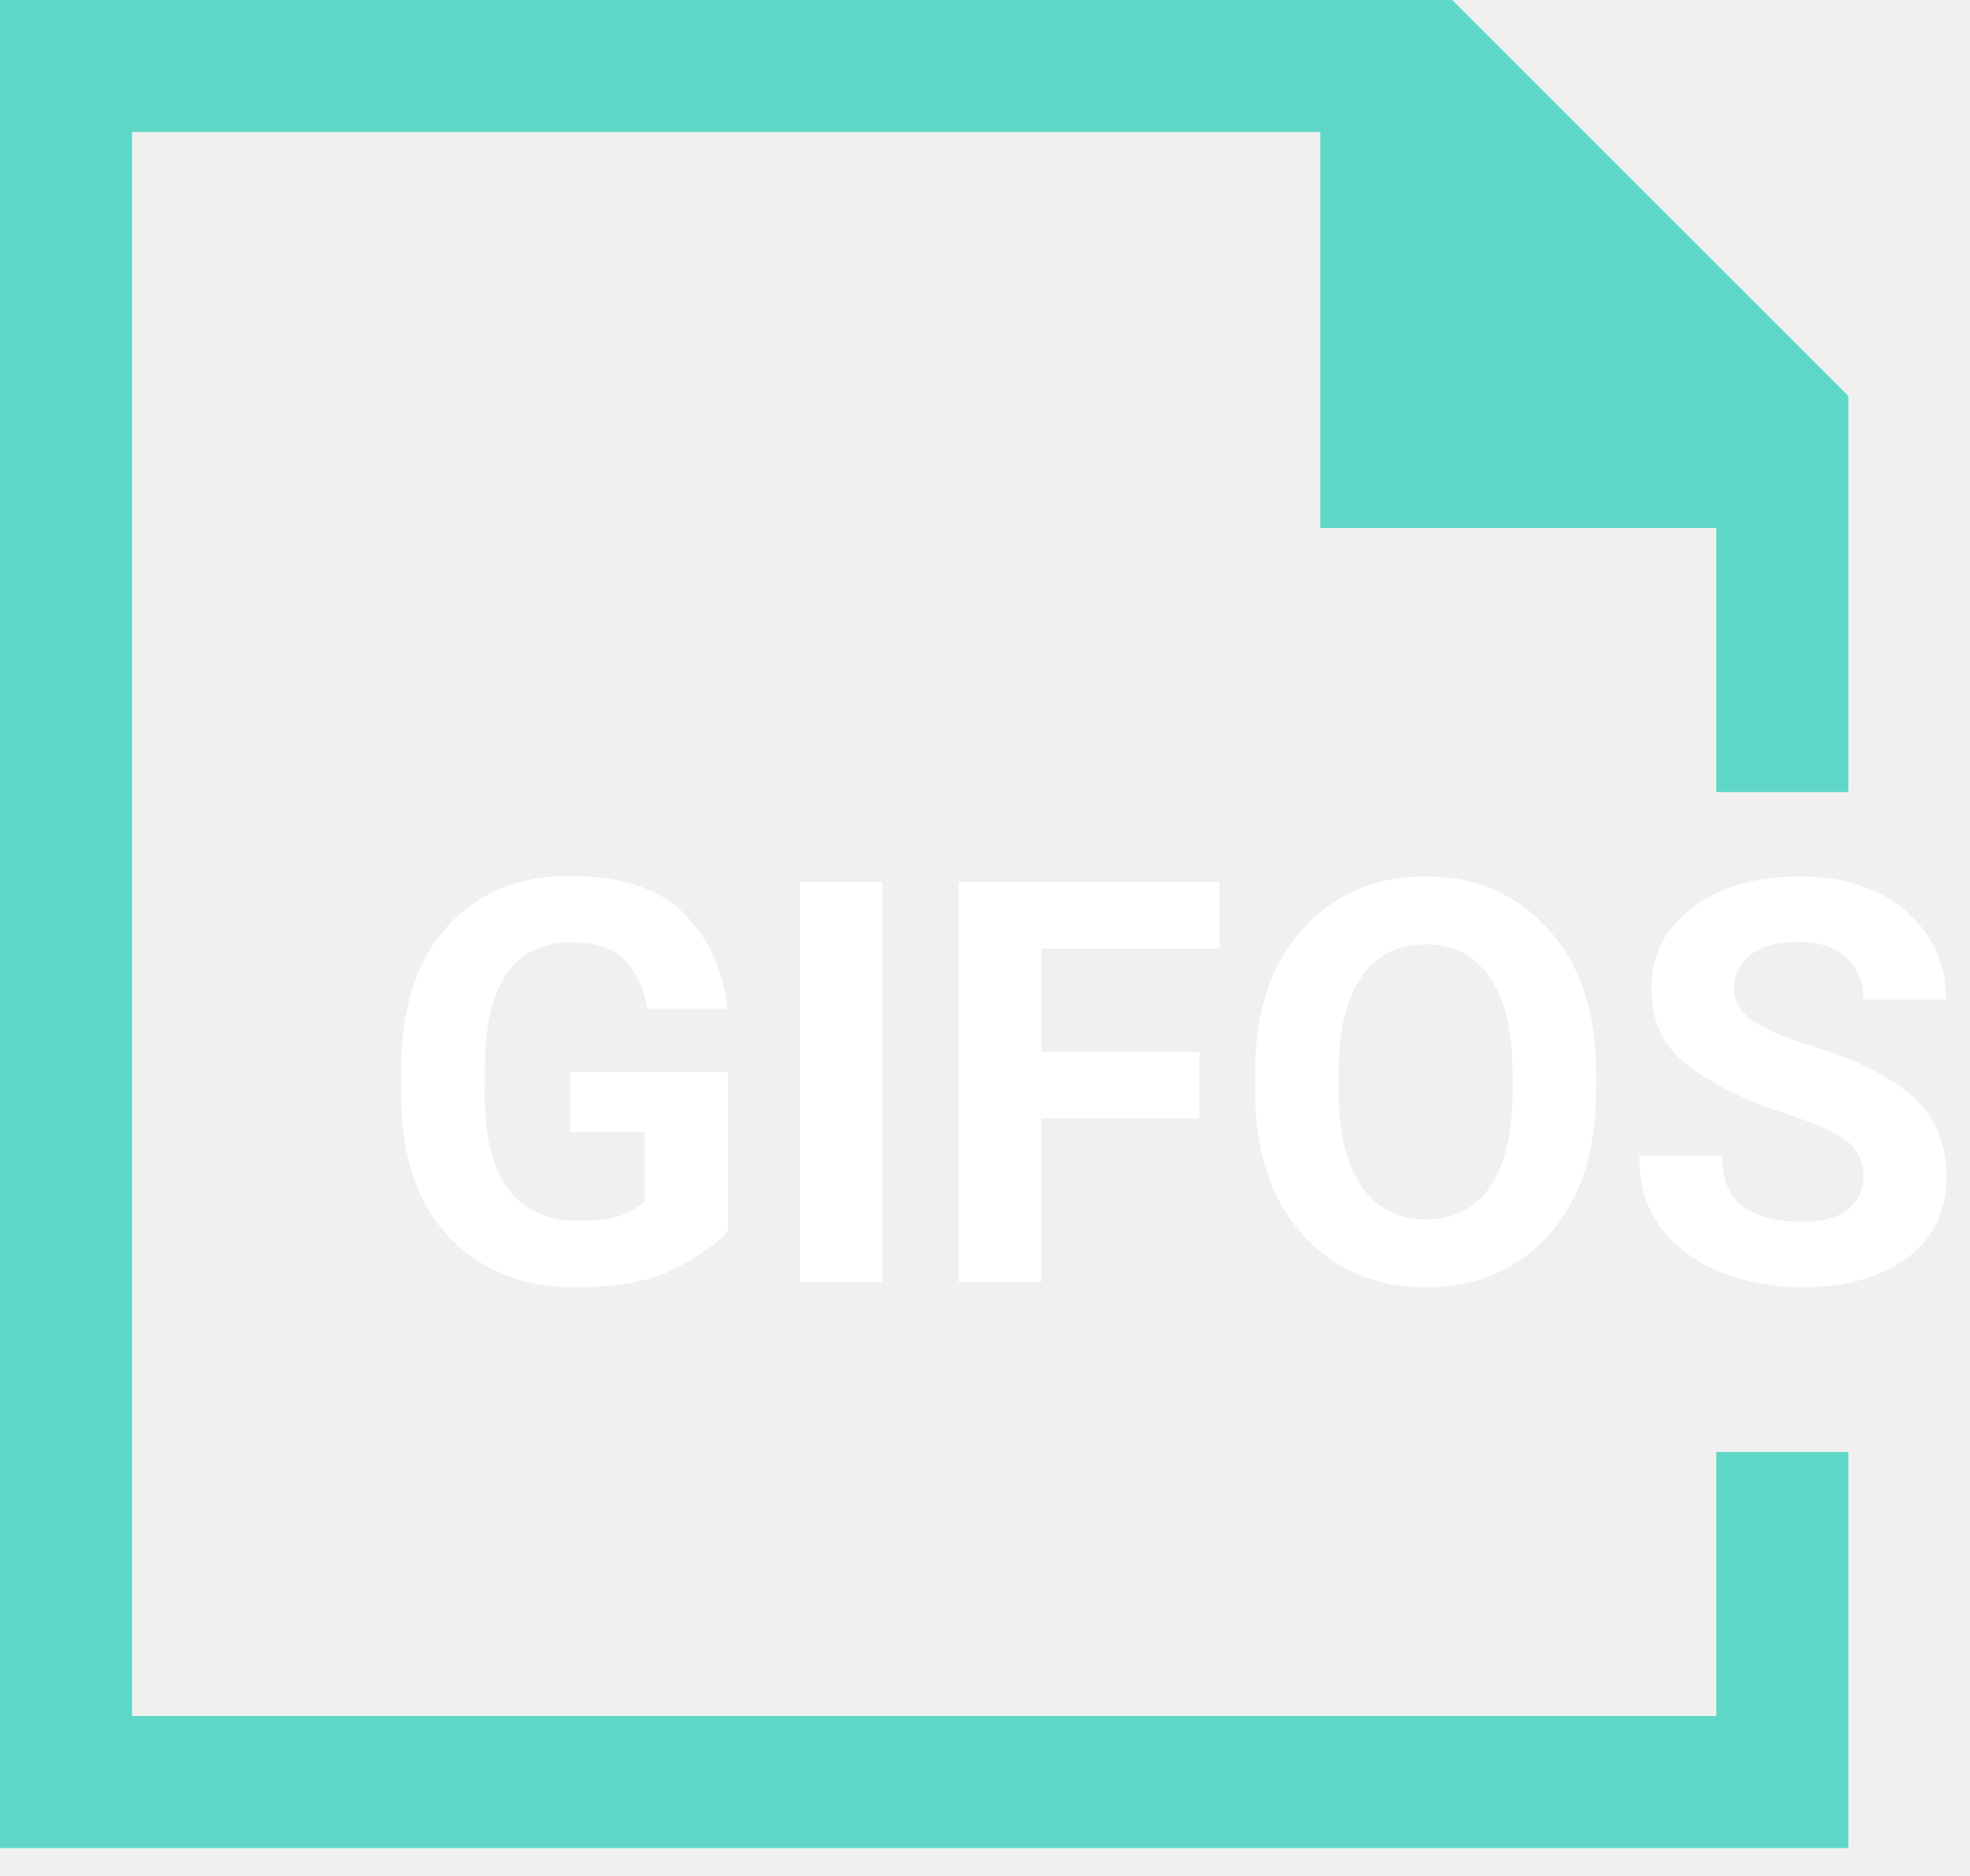
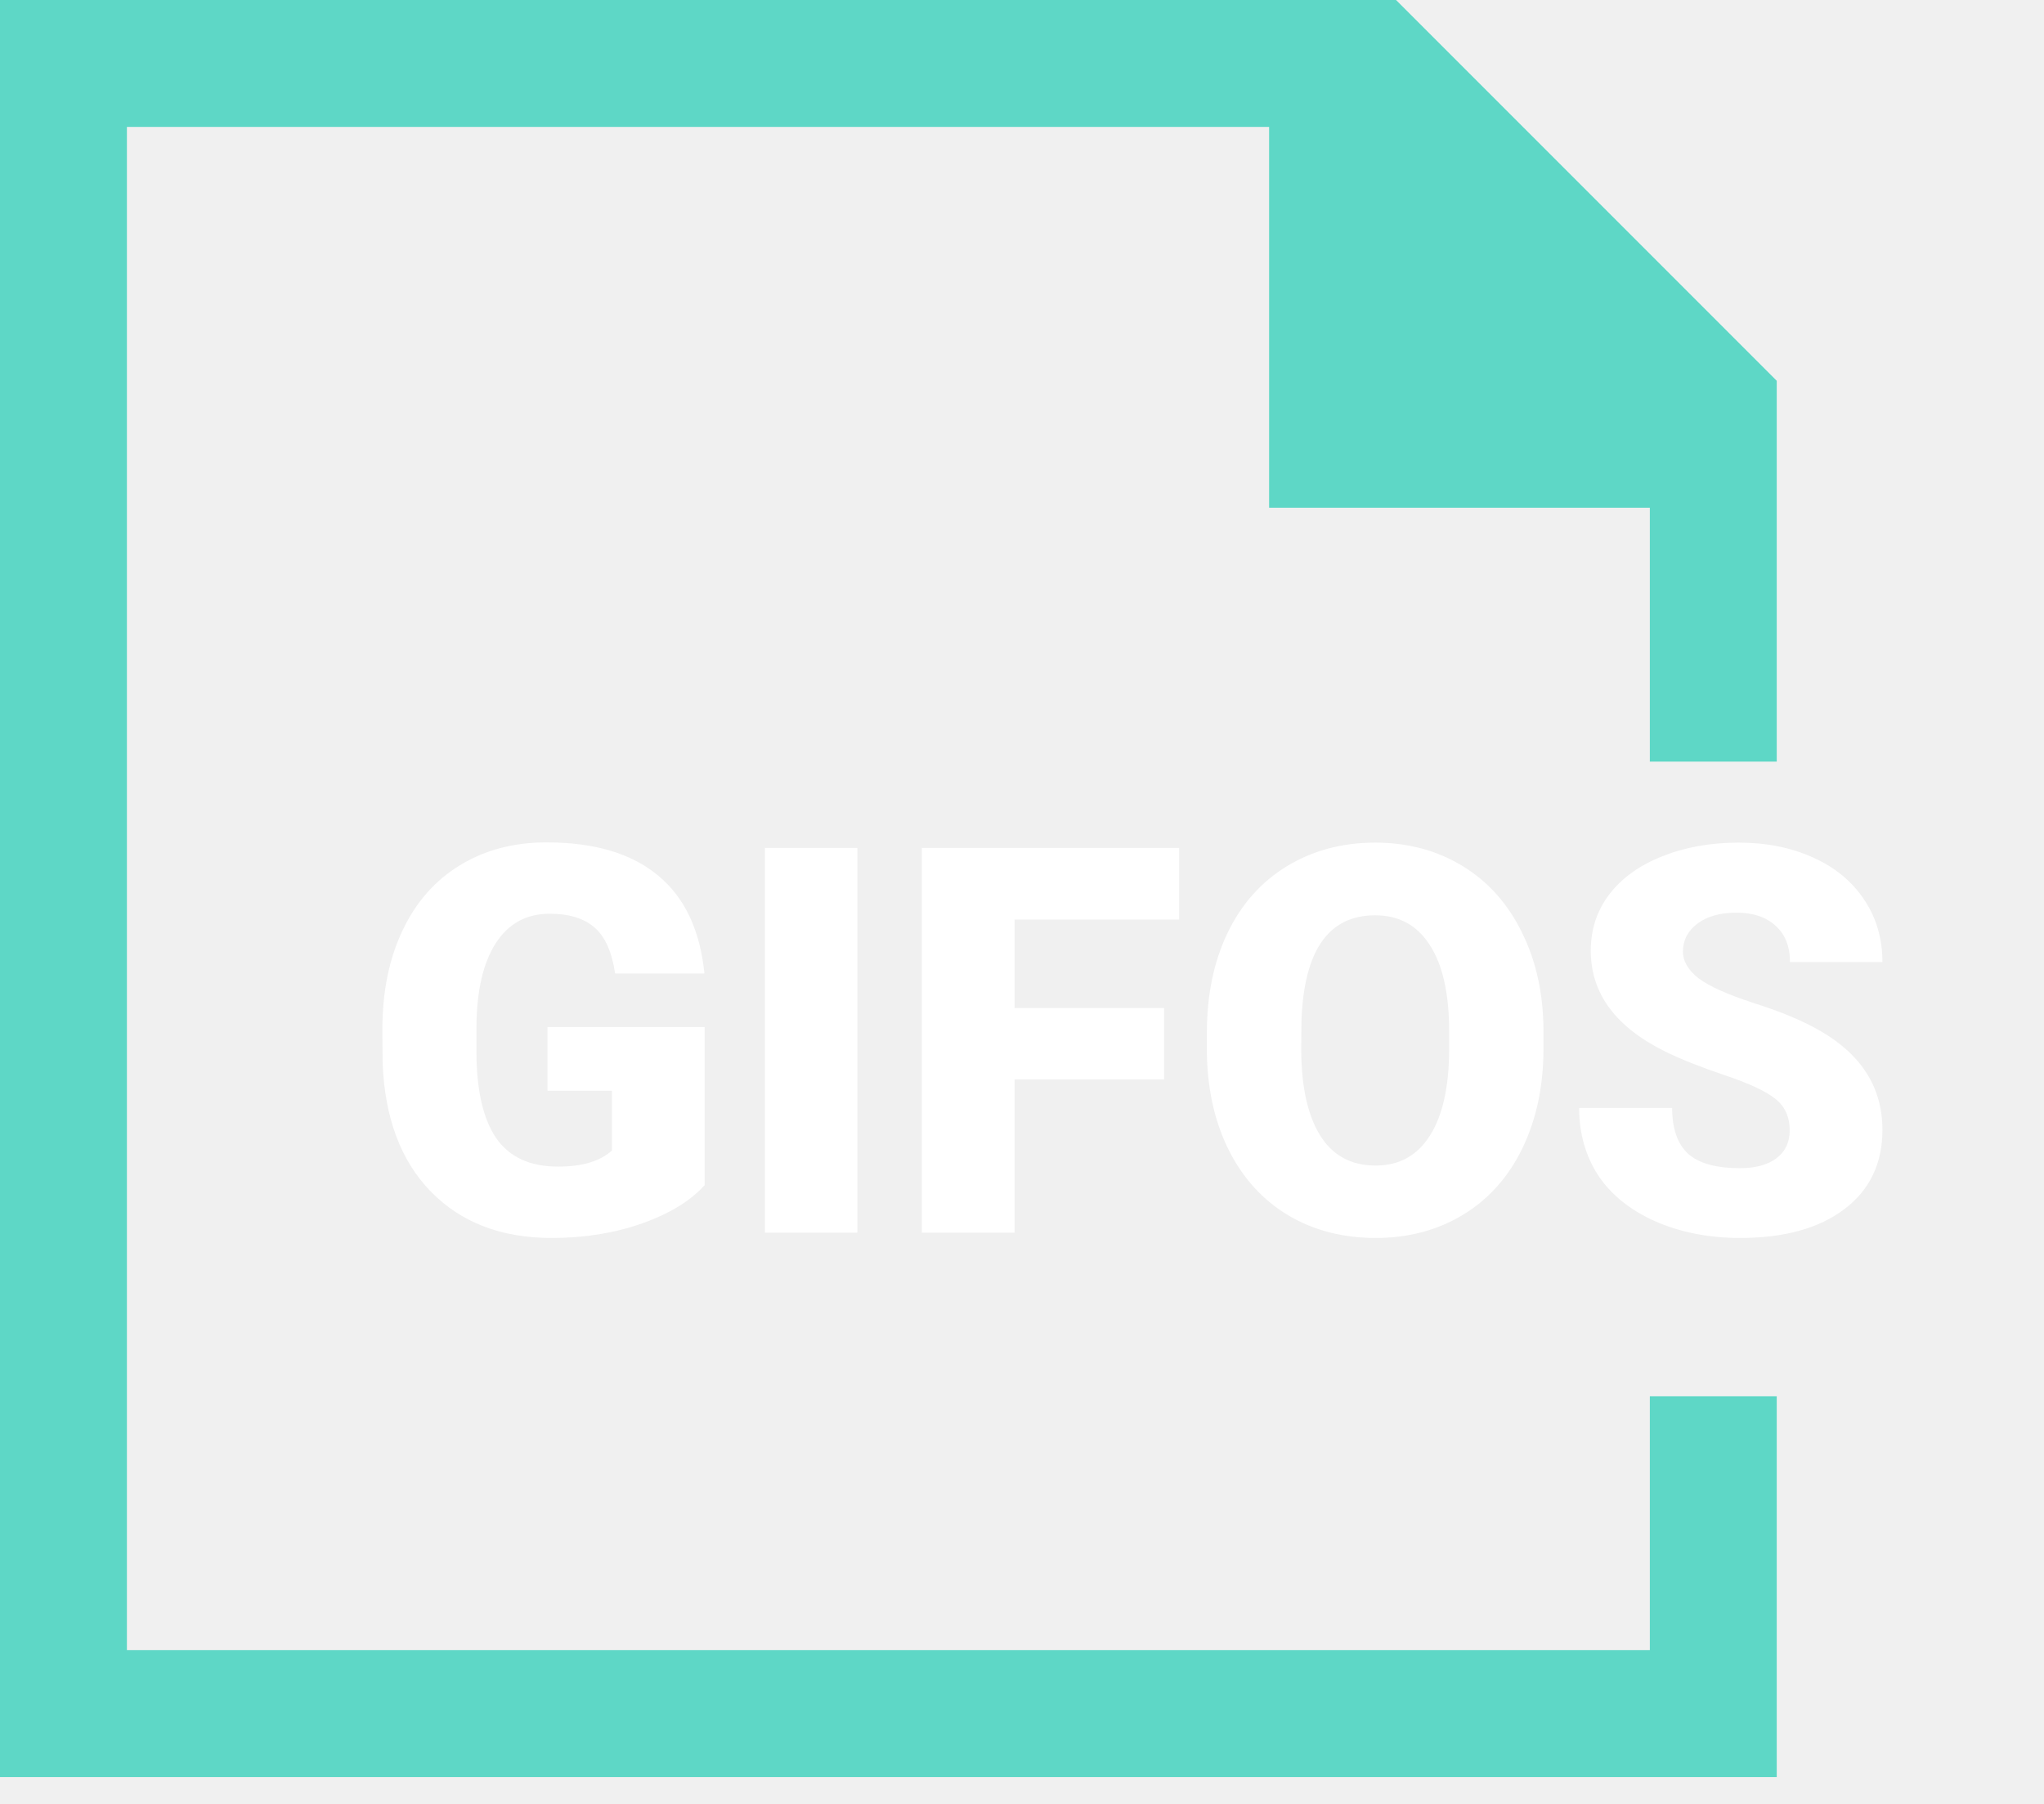
- <svg xmlns="http://www.w3.org/2000/svg" xmlns:xlink="http://www.w3.org/1999/xlink" width="63px" height="60px" viewBox="0 0 63 60" version="1.1">
-   <defs>
-     <polygon id="path-1" points="0.495 0.526 58.272 0.526 58.272 24.17 0.495 24.17" />
-   </defs>
-   <g id="GIFOS" stroke="none" stroke-width="1" fill="none" fill-rule="evenodd">
-     <g id="16-UI-Kit-Modo-Nocturno" transform="translate(-156, -305)">
-       <g id="Logo-modo-noc" transform="translate(156, 305)">
-         <g id="Group-5">
-           <polygon id="Fill-1" fill="#5ED7C6" points="0 -0 0 59.108 59.109 59.108 59.109 46.442 54.887 46.442 54.887 54.886 4.222 54.886 4.222 4.222 42.22 4.222 42.22 16.888 54.887 16.888 54.887 25.333 59.109 25.333 59.109 12.666 46.442 -0" />
-           <g id="Group-4" transform="translate(9, 20)">
-             <mask id="mask-2" fill="white">
-               <use xlink:href="#path-1" />
-             </mask>
-             <g id="Clip-3" />
-             <text id="GIFOS" mask="url(#mask-2)" font-family="Roboto-Black, Roboto" font-size="18" font-weight="700" fill="#FFFFFF">
-               <tspan x="3" y="21">GIFOS</tspan>
-             </text>
-           </g>
-         </g>
-       </g>
-     </g>
+ <svg xmlns="http://www.w3.org/2000/svg" width="68" height="60" viewBox="0 0 68 60" fill="none">
+   <path fill-rule="evenodd" clip-rule="evenodd" d="M0 -0V59.108H59.109V46.442H54.887V54.886H4.222V4.222H42.221V16.888H54.887V25.333H59.109V12.666L46.443 -0H0Z" fill="#5ED7C6" />
+   <mask id="mask0" style="mask-type:alpha" maskUnits="userSpaceOnUse" x="9" y="20" width="59" height="25">
+     <path fill-rule="evenodd" clip-rule="evenodd" d="M9.494 20.526H67.271V44.17H9.494V20.526Z" fill="white" />
+   </mask>
+   <g mask="url(#mask0)">
+     <path d="M23.443 39.418C22.969 39.945 22.274 40.37 21.36 40.692C20.446 41.015 19.444 41.176 18.355 41.176C16.679 41.176 15.34 40.663 14.338 39.638C13.336 38.612 12.8 37.185 12.729 35.357L12.721 34.25C12.721 32.99 12.943 31.892 13.389 30.954C13.834 30.011 14.47 29.287 15.296 28.783C16.128 28.273 17.089 28.019 18.179 28.019C19.773 28.019 21.009 28.385 21.888 29.117C22.773 29.844 23.288 30.931 23.435 32.378H20.464C20.358 31.663 20.13 31.153 19.778 30.849C19.427 30.544 18.929 30.392 18.284 30.392C17.511 30.392 16.913 30.72 16.491 31.376C16.069 32.032 15.855 32.97 15.85 34.188V34.962C15.85 36.239 16.066 37.2 16.5 37.845C16.939 38.483 17.628 38.803 18.565 38.803C19.368 38.803 19.966 38.624 20.358 38.267V36.28H18.214V34.162H23.443V39.418ZM28.523 41H25.447V28.203H28.523V41ZM38.727 35.902H33.753V41H30.668V28.203H39.228V30.585H33.753V33.529H38.727V35.902ZM51.349 34.865C51.349 36.113 51.117 37.218 50.654 38.179C50.191 39.14 49.532 39.881 48.677 40.402C47.827 40.918 46.857 41.176 45.768 41.176C44.678 41.176 43.711 40.927 42.867 40.429C42.023 39.925 41.364 39.207 40.89 38.275C40.421 37.344 40.175 36.274 40.151 35.067V34.347C40.151 33.093 40.38 31.988 40.837 31.033C41.3 30.072 41.959 29.331 42.815 28.81C43.676 28.288 44.654 28.027 45.75 28.027C46.834 28.027 47.801 28.285 48.65 28.801C49.5 29.316 50.159 30.052 50.628 31.007C51.102 31.956 51.343 33.046 51.349 34.276V34.865ZM48.211 34.329C48.211 33.058 47.997 32.094 47.569 31.438C47.148 30.775 46.541 30.444 45.75 30.444C44.203 30.444 43.386 31.605 43.298 33.925L43.289 34.865C43.289 36.119 43.497 37.083 43.913 37.757C44.329 38.431 44.947 38.768 45.768 38.768C46.547 38.768 47.148 38.437 47.569 37.774C47.991 37.112 48.205 36.16 48.211 34.918V34.329ZM59.54 37.599C59.54 37.148 59.379 36.796 59.057 36.544C58.74 36.292 58.181 36.031 57.378 35.762C56.575 35.492 55.919 35.231 55.409 34.98C53.751 34.165 52.922 33.046 52.922 31.622C52.922 30.913 53.127 30.289 53.537 29.75C53.953 29.205 54.539 28.783 55.295 28.484C56.051 28.18 56.9 28.027 57.844 28.027C58.764 28.027 59.587 28.191 60.313 28.52C61.046 28.848 61.614 29.316 62.019 29.926C62.423 30.529 62.625 31.221 62.625 32H59.549C59.549 31.479 59.388 31.074 59.065 30.787C58.749 30.5 58.318 30.356 57.773 30.356C57.223 30.356 56.786 30.48 56.464 30.726C56.148 30.966 55.989 31.273 55.989 31.648C55.989 31.977 56.165 32.275 56.517 32.545C56.868 32.809 57.486 33.084 58.371 33.371C59.256 33.652 59.982 33.957 60.551 34.285C61.934 35.082 62.625 36.181 62.625 37.581C62.625 38.7 62.203 39.579 61.359 40.218C60.516 40.856 59.358 41.176 57.888 41.176C56.851 41.176 55.91 40.991 55.066 40.622C54.228 40.247 53.596 39.737 53.168 39.093C52.746 38.442 52.535 37.695 52.535 36.852H55.629C55.629 37.537 55.805 38.044 56.156 38.372C56.514 38.694 57.091 38.855 57.888 38.855C58.398 38.855 58.799 38.747 59.092 38.53C59.391 38.308 59.54 37.997 59.54 37.599Z" fill="white" />
  </g>
</svg>
